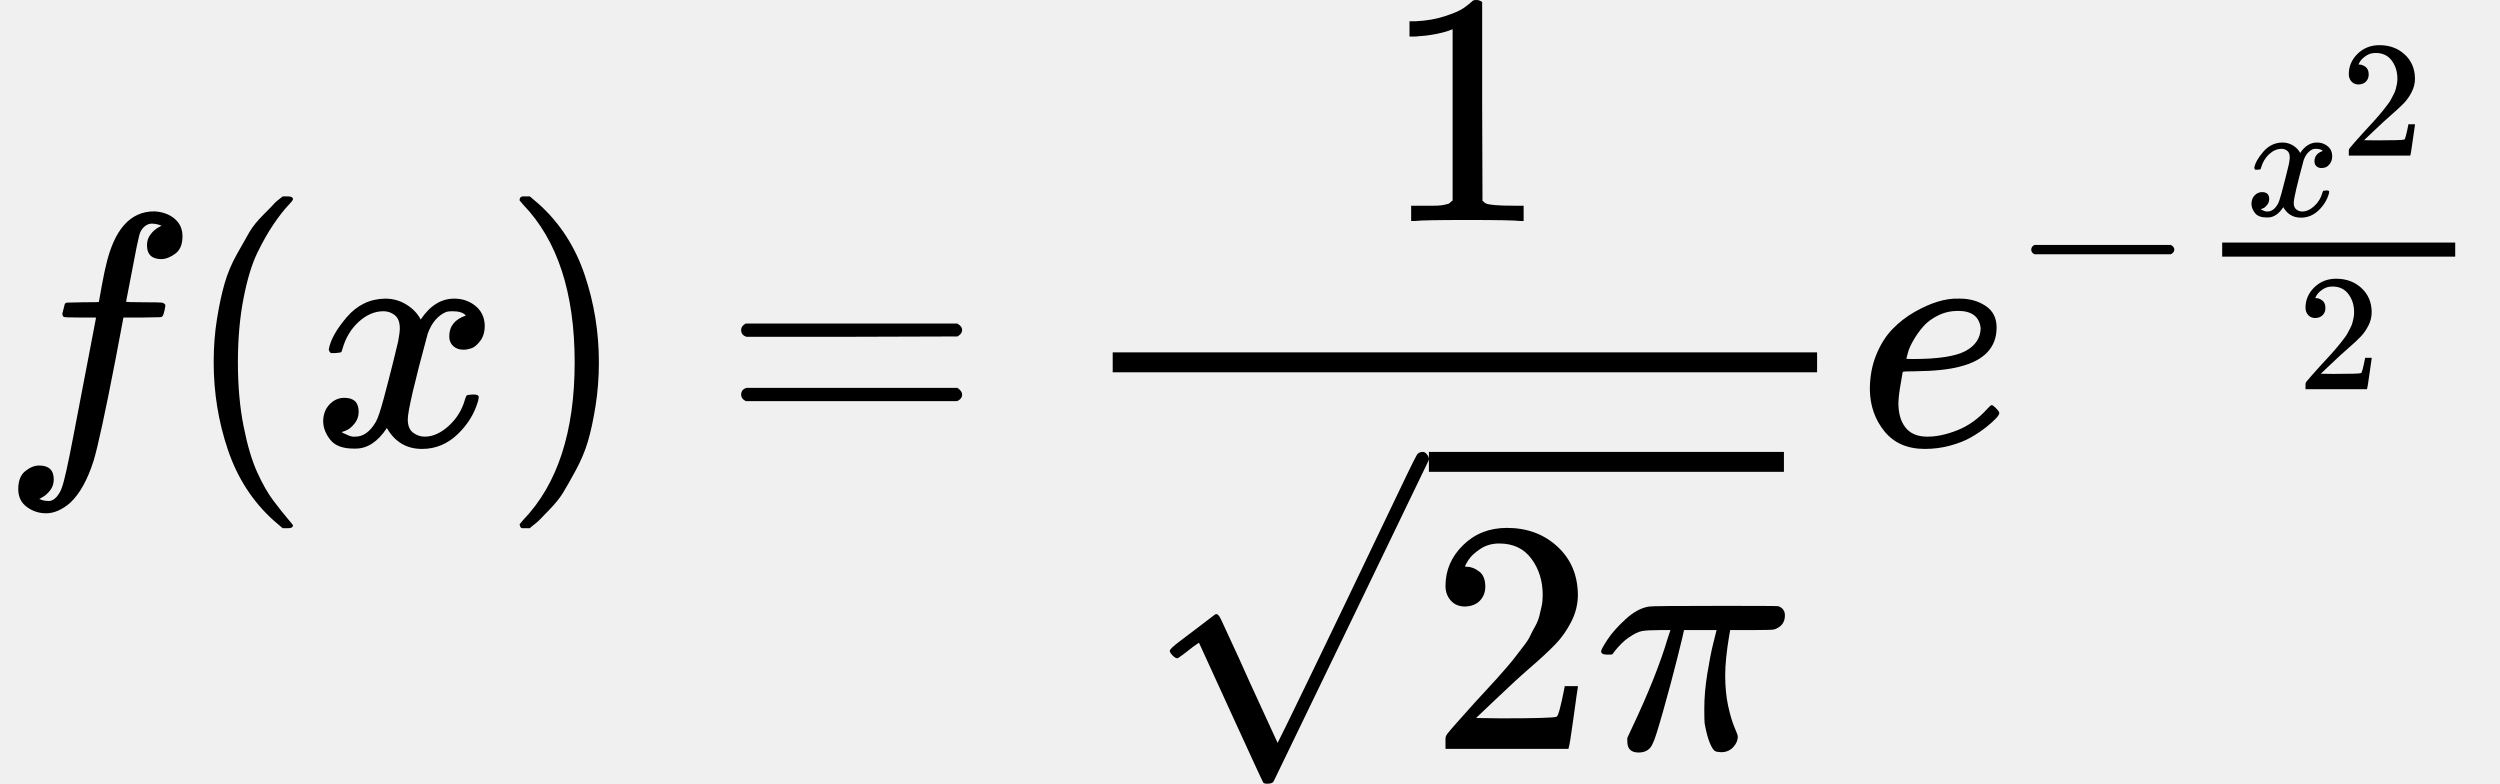
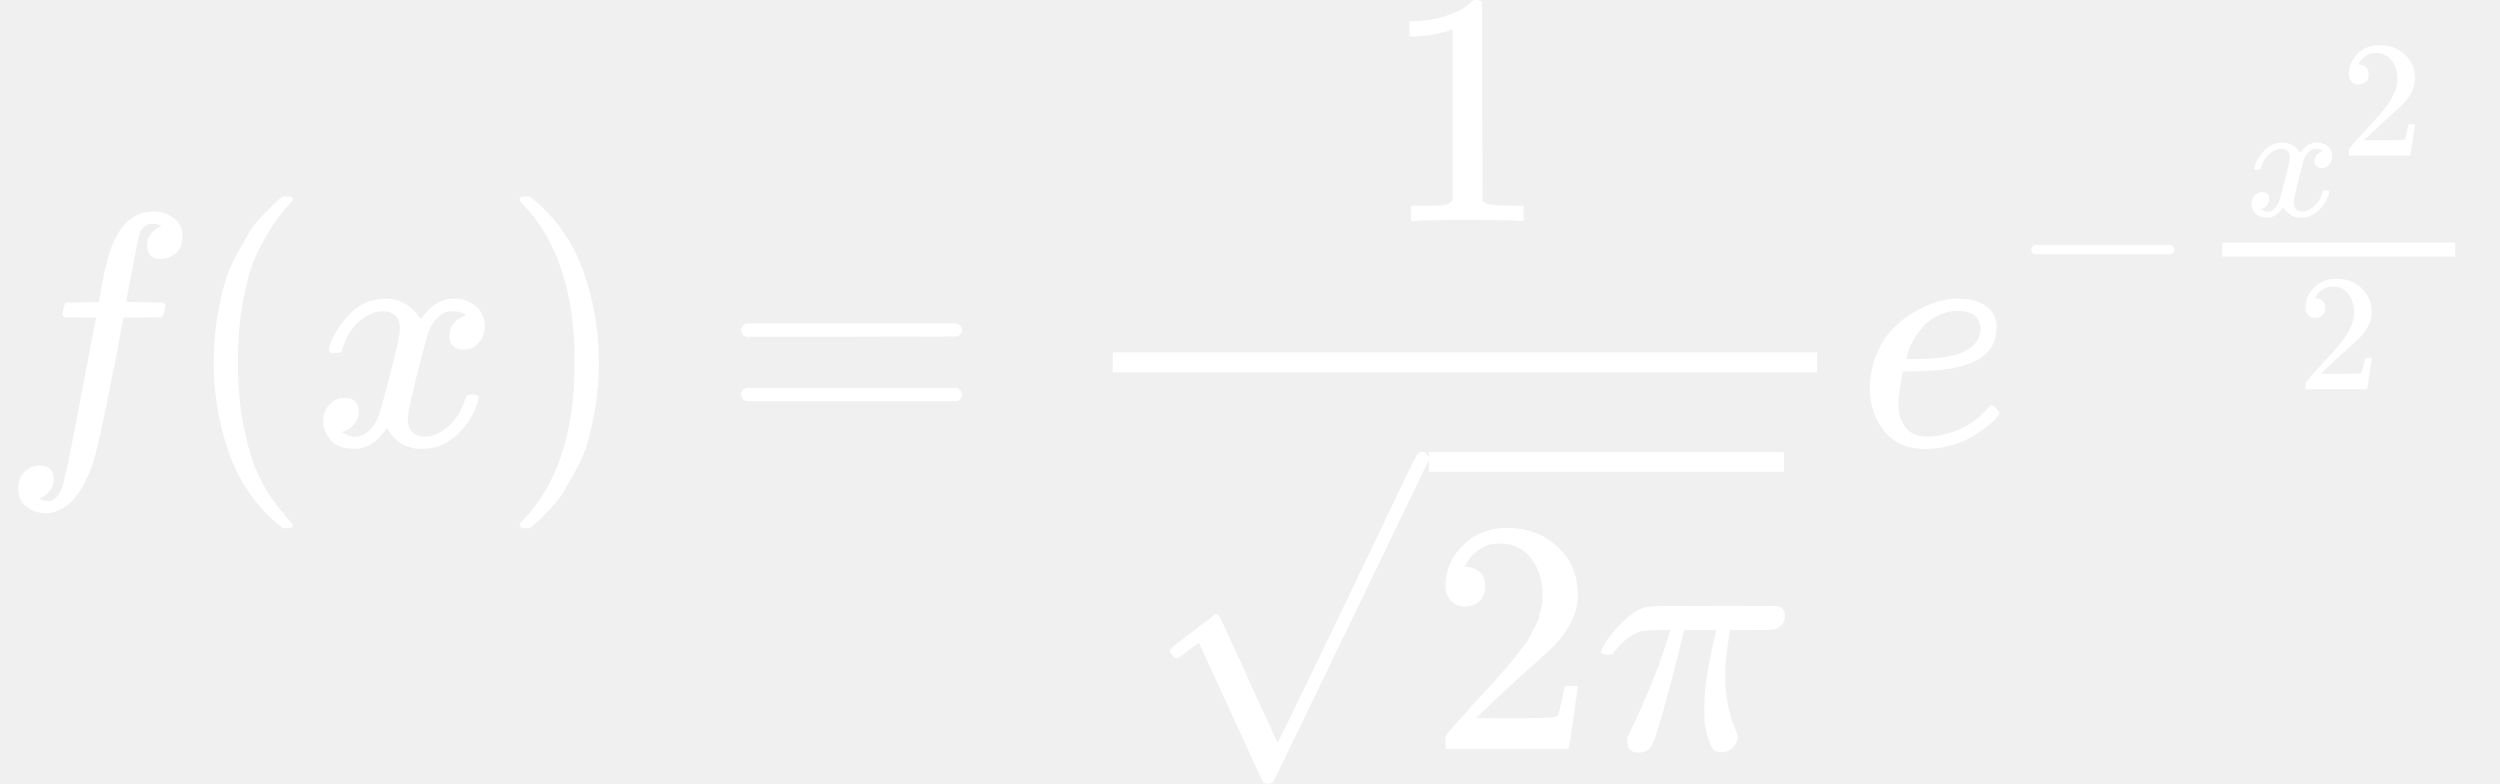
<svg xmlns="http://www.w3.org/2000/svg" xmlns:xlink="http://www.w3.org/1999/xlink" width="17.047ex" height="5.344ex" viewBox="0 -1342 7534.8 2362" aria-hidden="true" style="">
  <defs>
    <path id="MJX-98-TEX-I-1D453" d="M118 -162Q120 -162 124 -164T135 -167T147 -168Q160 -168 171 -155T187 -126Q197 -99 221 27T267 267T289 382V385H242Q195 385 192 387Q188 390 188 397L195 425Q197 430 203 430T250 431Q298 431 298 432Q298 434 307 482T319 540Q356 705 465 705Q502 703 526 683T550 630Q550 594 529 578T487 561Q443 561 443 603Q443 622 454 636T478 657L487 662Q471 668 457 668Q445 668 434 658T419 630Q412 601 403 552T387 469T380 433Q380 431 435 431Q480 431 487 430T498 424Q499 420 496 407T491 391Q489 386 482 386T428 385H372L349 263Q301 15 282 -47Q255 -132 212 -173Q175 -205 139 -205Q107 -205 81 -186T55 -132Q55 -95 76 -78T118 -61Q162 -61 162 -103Q162 -122 151 -136T127 -157L118 -162Z" />
    <path id="MJX-98-TEX-N-28" d="M94 250Q94 319 104 381T127 488T164 576T202 643T244 695T277 729T302 750H315H319Q333 750 333 741Q333 738 316 720T275 667T226 581T184 443T167 250T184 58T225 -81T274 -167T316 -220T333 -241Q333 -250 318 -250H315H302L274 -226Q180 -141 137 -14T94 250Z" />
    <path id="MJX-98-TEX-I-1D465" d="M52 289Q59 331 106 386T222 442Q257 442 286 424T329 379Q371 442 430 442Q467 442 494 420T522 361Q522 332 508 314T481 292T458 288Q439 288 427 299T415 328Q415 374 465 391Q454 404 425 404Q412 404 406 402Q368 386 350 336Q290 115 290 78Q290 50 306 38T341 26Q378 26 414 59T463 140Q466 150 469 151T485 153H489Q504 153 504 145Q504 144 502 134Q486 77 440 33T333 -11Q263 -11 227 52Q186 -10 133 -10H127Q78 -10 57 16T35 71Q35 103 54 123T99 143Q142 143 142 101Q142 81 130 66T107 46T94 41L91 40Q91 39 97 36T113 29T132 26Q168 26 194 71Q203 87 217 139T245 247T261 313Q266 340 266 352Q266 380 251 392T217 404Q177 404 142 372T93 290Q91 281 88 280T72 278H58Q52 284 52 289Z" />
    <path id="MJX-98-TEX-N-29" d="M60 749L64 750Q69 750 74 750H86L114 726Q208 641 251 514T294 250Q294 182 284 119T261 12T224 -76T186 -143T145 -194T113 -227T90 -246Q87 -249 86 -250H74Q66 -250 63 -250T58 -247T55 -238Q56 -237 66 -225Q221 -64 221 250T66 725Q56 737 55 738Q55 746 60 749Z" />
    <path id="MJX-98-TEX-N-3D" d="M56 347Q56 360 70 367H707Q722 359 722 347Q722 336 708 328L390 327H72Q56 332 56 347ZM56 153Q56 168 72 173H708Q722 163 722 153Q722 140 707 133H70Q56 140 56 153Z" />
    <path id="MJX-98-TEX-N-31" d="M213 578L200 573Q186 568 160 563T102 556H83V602H102Q149 604 189 617T245 641T273 663Q275 666 285 666Q294 666 302 660V361L303 61Q310 54 315 52T339 48T401 46H427V0H416Q395 3 257 3Q121 3 100 0H88V46H114Q136 46 152 46T177 47T193 50T201 52T207 57T213 61V578Z" />
    <path id="MJX-98-TEX-N-221A" d="M95 178Q89 178 81 186T72 200T103 230T169 280T207 309Q209 311 212 311H213Q219 311 227 294T281 177Q300 134 312 108L397 -77Q398 -77 501 136T707 565T814 786Q820 800 834 800Q841 800 846 794T853 782V776L620 293L385 -193Q381 -200 366 -200Q357 -200 354 -197Q352 -195 256 15L160 225L144 214Q129 202 113 190T95 178Z" />
    <path id="MJX-98-TEX-N-32" d="M109 429Q82 429 66 447T50 491Q50 562 103 614T235 666Q326 666 387 610T449 465Q449 422 429 383T381 315T301 241Q265 210 201 149L142 93L218 92Q375 92 385 97Q392 99 409 186V189H449V186Q448 183 436 95T421 3V0H50V19V31Q50 38 56 46T86 81Q115 113 136 137Q145 147 170 174T204 211T233 244T261 278T284 308T305 340T320 369T333 401T340 431T343 464Q343 527 309 573T212 619Q179 619 154 602T119 569T109 550Q109 549 114 549Q132 549 151 535T170 489Q170 464 154 447T109 429Z" />
    <path id="MJX-98-TEX-I-1D70B" d="M132 -11Q98 -11 98 22V33L111 61Q186 219 220 334L228 358H196Q158 358 142 355T103 336Q92 329 81 318T62 297T53 285Q51 284 38 284Q19 284 19 294Q19 300 38 329T93 391T164 429Q171 431 389 431Q549 431 553 430Q573 423 573 402Q573 371 541 360Q535 358 472 358H408L405 341Q393 269 393 222Q393 170 402 129T421 65T431 37Q431 20 417 5T381 -10Q370 -10 363 -7T347 17T331 77Q330 86 330 121Q330 170 339 226T357 318T367 358H269L268 354Q268 351 249 275T206 114T175 17Q164 -11 132 -11Z" />
    <path id="MJX-98-TEX-I-1D452" d="M39 168Q39 225 58 272T107 350T174 402T244 433T307 442H310Q355 442 388 420T421 355Q421 265 310 237Q261 224 176 223Q139 223 138 221Q138 219 132 186T125 128Q125 81 146 54T209 26T302 45T394 111Q403 121 406 121Q410 121 419 112T429 98T420 82T390 55T344 24T281 -1T205 -11Q126 -11 83 42T39 168ZM373 353Q367 405 305 405Q272 405 244 391T199 357T170 316T154 280T149 261Q149 260 169 260Q282 260 327 284T373 353Z" />
    <path id="MJX-98-TEX-N-2212" d="M84 237T84 250T98 270H679Q694 262 694 250T679 230H98Q84 237 84 250Z" />
  </defs>
-   <g stroke="currentColor" fill="currentColor" stroke-width="0" transform="matrix(1 0 0 -1 0 0)">
+   <g stroke="white" fill="white" stroke-width="0" transform="matrix(1 0 0 -1 0 0)">
    <g data-mml-node="math">
      <g data-mml-node="mi">
        <use xlink:href="#MJX-98-TEX-I-1D453" />
      </g>
      <g data-mml-node="mo" transform="translate(550, 0)">
        <use xlink:href="#MJX-98-TEX-N-28" />
      </g>
      <g data-mml-node="mi" transform="translate(939, 0)">
        <use xlink:href="#MJX-98-TEX-I-1D465" />
      </g>
      <g data-mml-node="mo" transform="translate(1511, 0)">
        <use xlink:href="#MJX-98-TEX-N-29" />
      </g>
      <g data-mml-node="mo" transform="translate(2177.8, 0)">
        <use xlink:href="#MJX-98-TEX-N-3D" />
      </g>
      <g data-mml-node="mfrac" transform="translate(3233.6, 0)">
        <g data-mml-node="mn" transform="translate(931.5, 676)">
          <use xlink:href="#MJX-98-TEX-N-31" />
        </g>
        <g data-mml-node="msqrt" transform="translate(220, -915)">
          <g transform="translate(853, 0)">
            <g data-mml-node="mn">
              <use xlink:href="#MJX-98-TEX-N-32" />
            </g>
            <g data-mml-node="mi" transform="translate(500, 0)">
              <use xlink:href="#MJX-98-TEX-I-1D70B" />
            </g>
          </g>
          <g data-mml-node="mo" transform="translate(0, 95)">
            <use xlink:href="#MJX-98-TEX-N-221A" />
          </g>
          <rect width="1070" height="60" x="853" y="835" />
        </g>
        <rect width="2123" height="60" x="120" y="220" />
      </g>
      <g data-mml-node="msup" transform="translate(5596.6, 0)">
        <g data-mml-node="mi">
          <use xlink:href="#MJX-98-TEX-I-1D452" />
        </g>
        <g data-mml-node="TeXAtom" transform="translate(466, 413) scale(0.707)" data-mjx-texclass="ORD">
          <g data-mml-node="mo">
            <use xlink:href="#MJX-98-TEX-N-2212" />
          </g>
          <g data-mml-node="mfrac" transform="translate(778, 0)">
            <g data-mml-node="msup" transform="translate(220, 394) scale(0.707)">
              <g data-mml-node="mi">
                <use xlink:href="#MJX-98-TEX-I-1D465" />
              </g>
              <g data-mml-node="mn" transform="translate(572, 363)">
                <use xlink:href="#MJX-98-TEX-N-32" />
              </g>
            </g>
            <g data-mml-node="mn" transform="translate(439.9, -345) scale(0.707)">
              <use xlink:href="#MJX-98-TEX-N-32" />
            </g>
            <rect width="993.4" height="60" x="120" y="220" />
          </g>
        </g>
      </g>
    </g>
  </g>
</svg>
